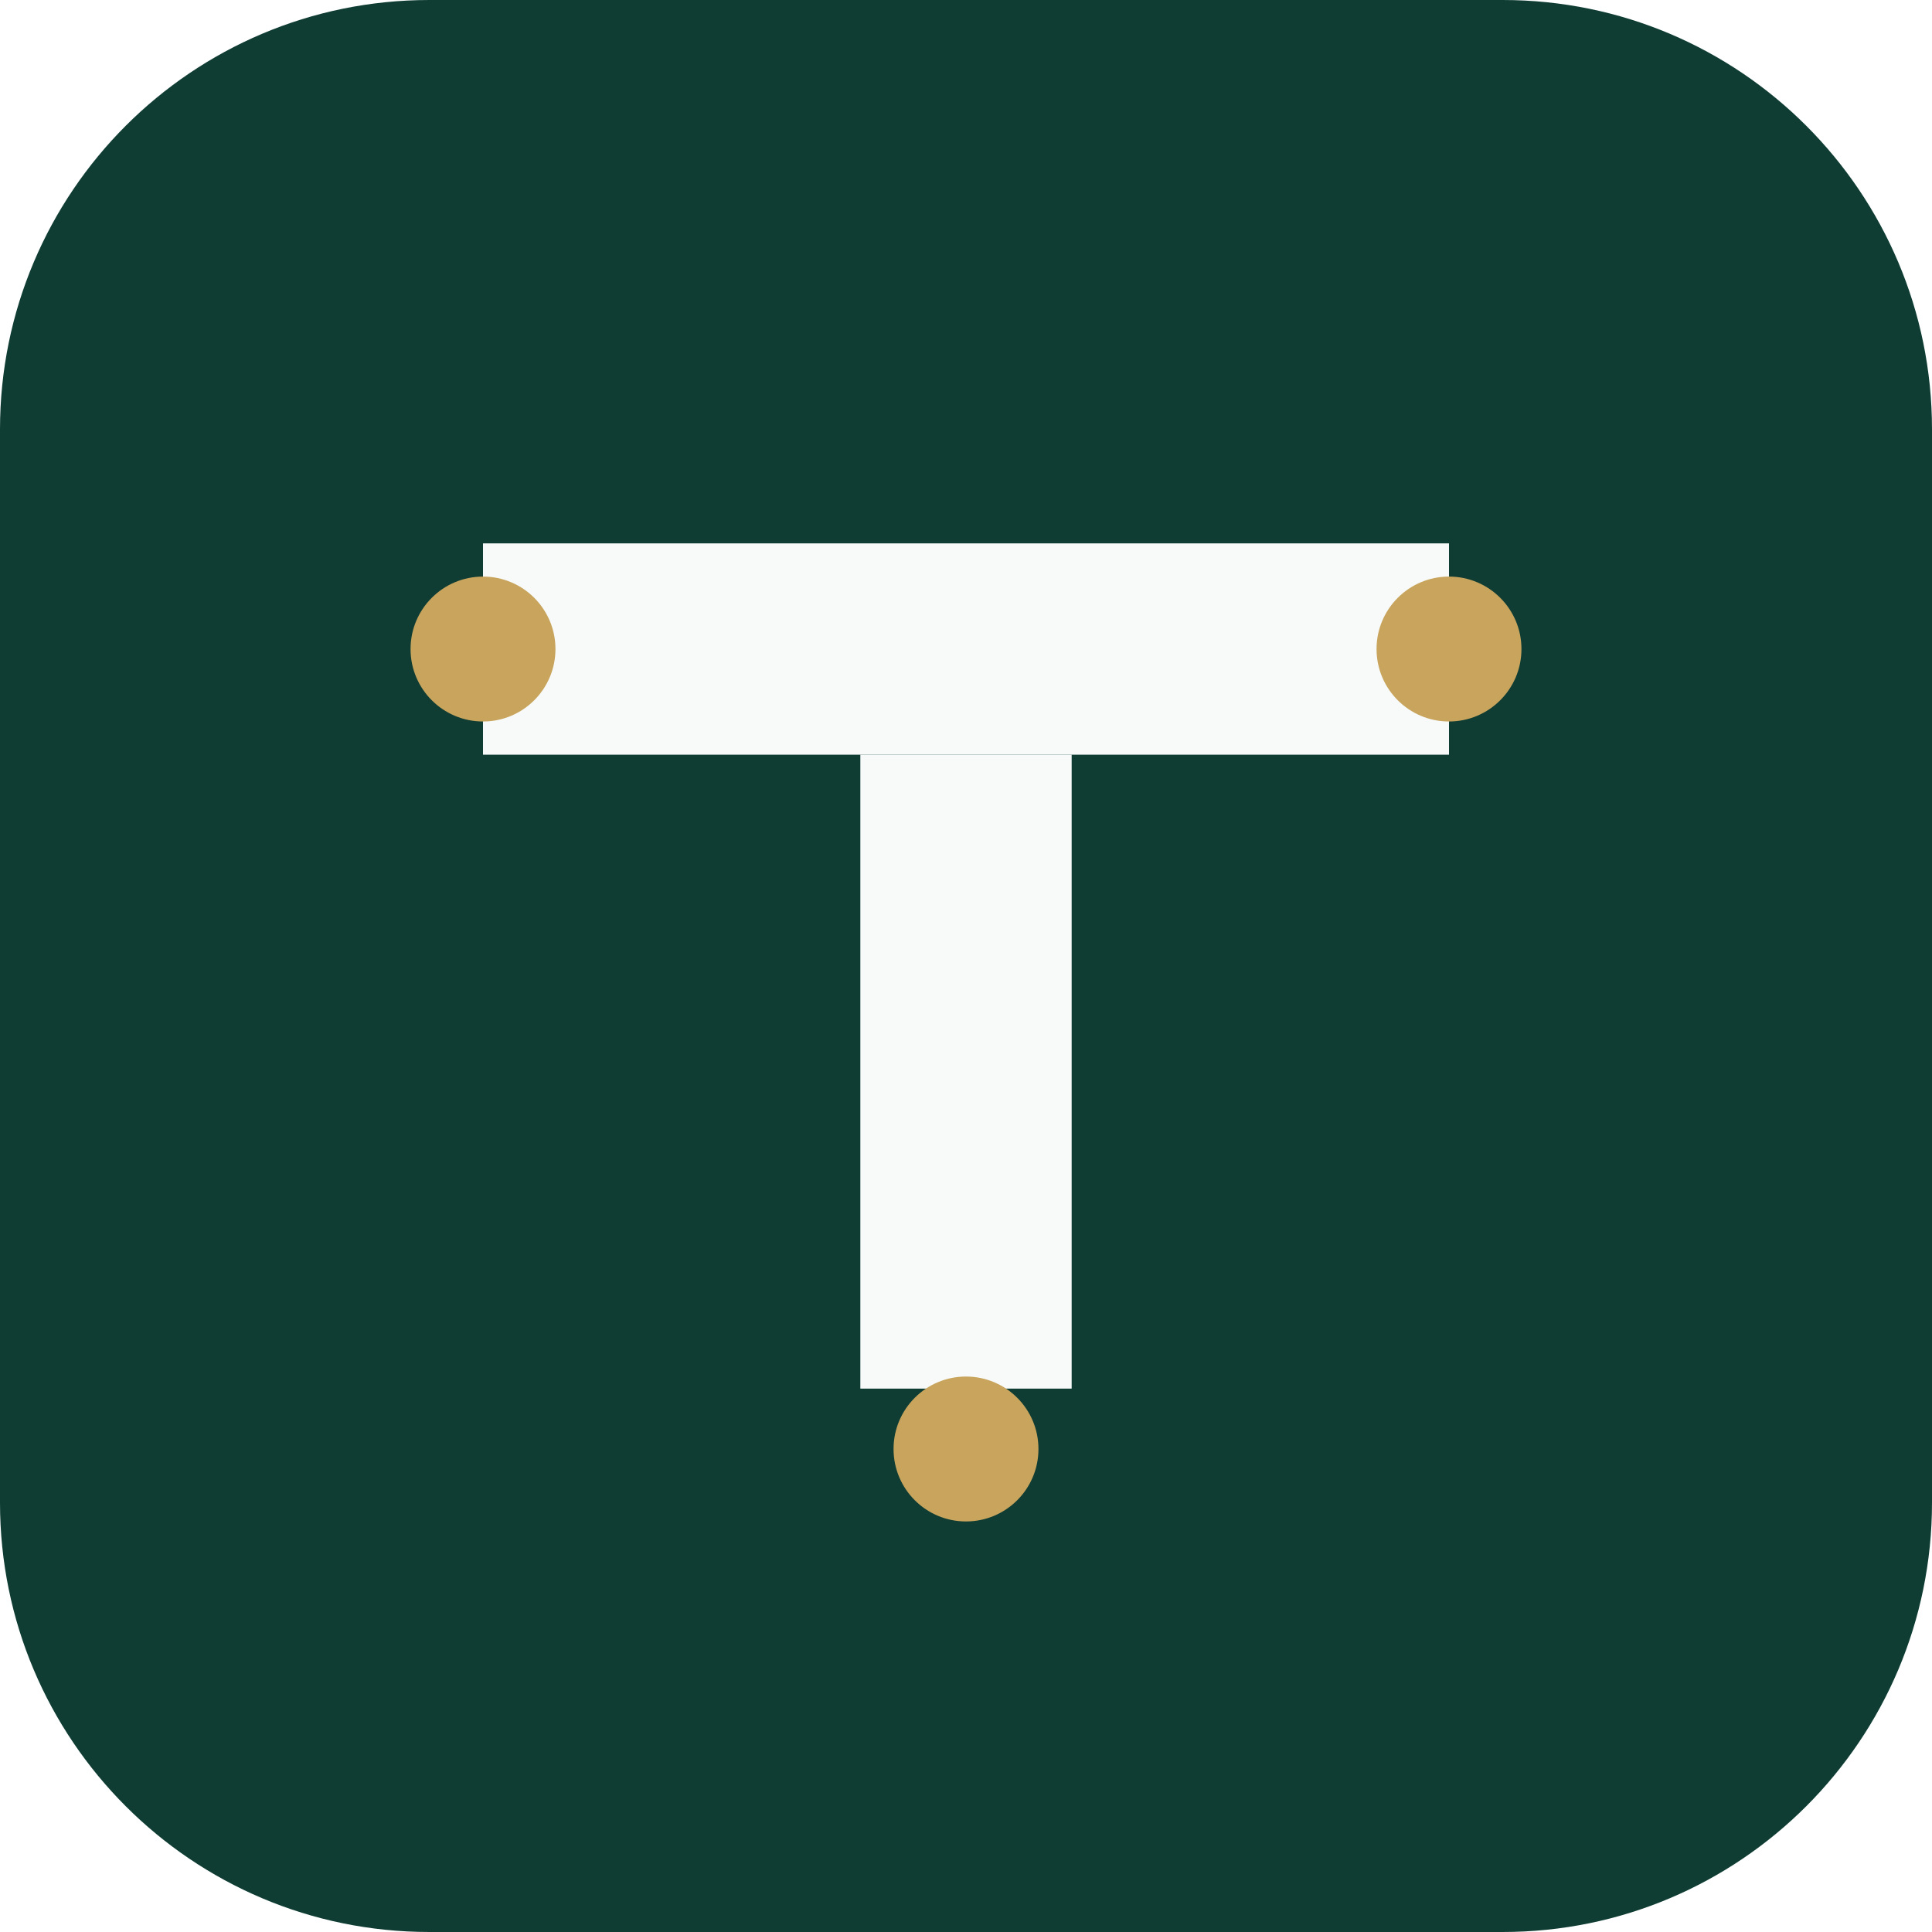
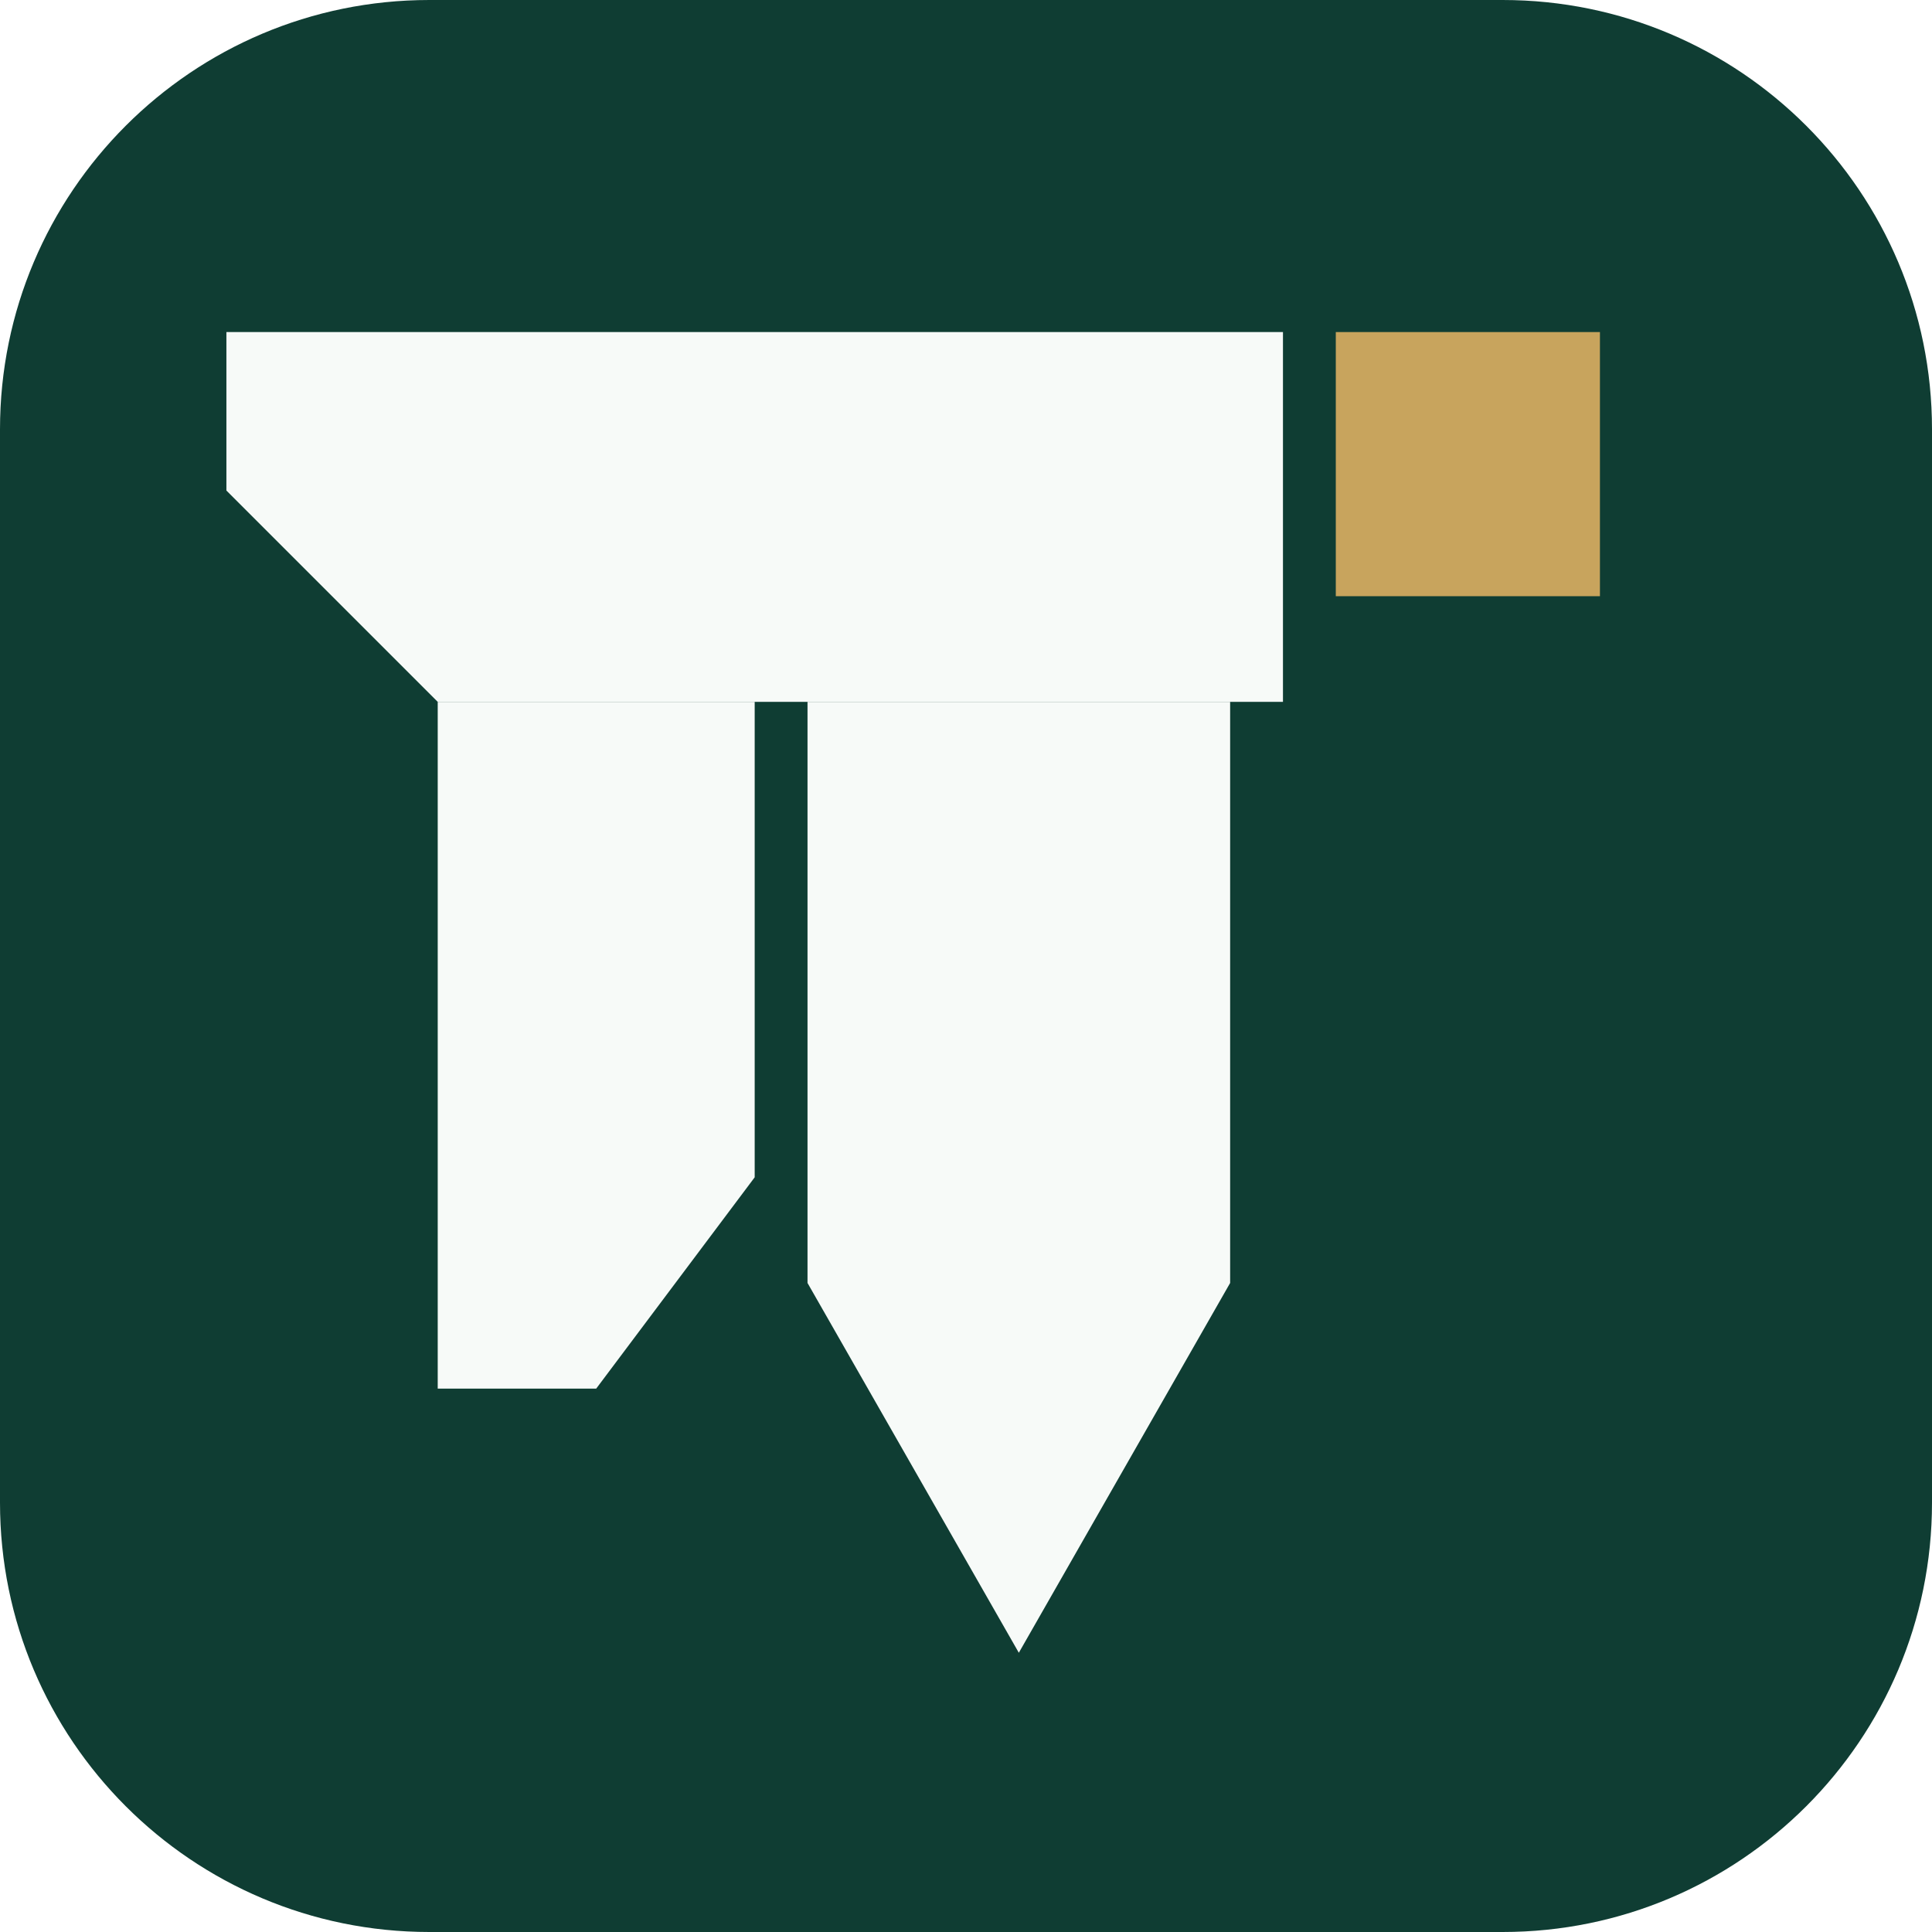
<svg xmlns="http://www.w3.org/2000/svg" viewBox="0 0 180 180" fill="none" role="img" aria-label="TORE">
  <rect width="180" height="180" rx="40" fill="#0F3D33" />
-   <path d="M45 50.625h90v19.688H45V50.625z" fill="#F7FAF8" />
-   <path d="M80.156 70.312h19.688v59.062H80.156V70.312z" fill="#F7FAF8" />
-   <circle cx="45" cy="60.469" r="6.75" fill="#C8A45D" />
-   <circle cx="135" cy="60.469" r="6.75" fill="#C8A45D" />
-   <circle cx="90" cy="135" r="6.75" fill="#C8A45D" />
+   <g transform="translate(11.25 11.25) scale(2.460938)">
+     <path fill="#F7FAF8" d="M4 8H44V22H12L4 14V8Z" />
+     <path fill="#F7FAF8" d="M12 22H24V40L18 48H12V22Z" />
+     <path fill="#F7FAF8" d="M26 22H42V44L34 58L26 44V22Z" />
+     <rect x="46" y="8" width="10" height="10" fill="#C8A45D" />
+   </g>
</svg>
